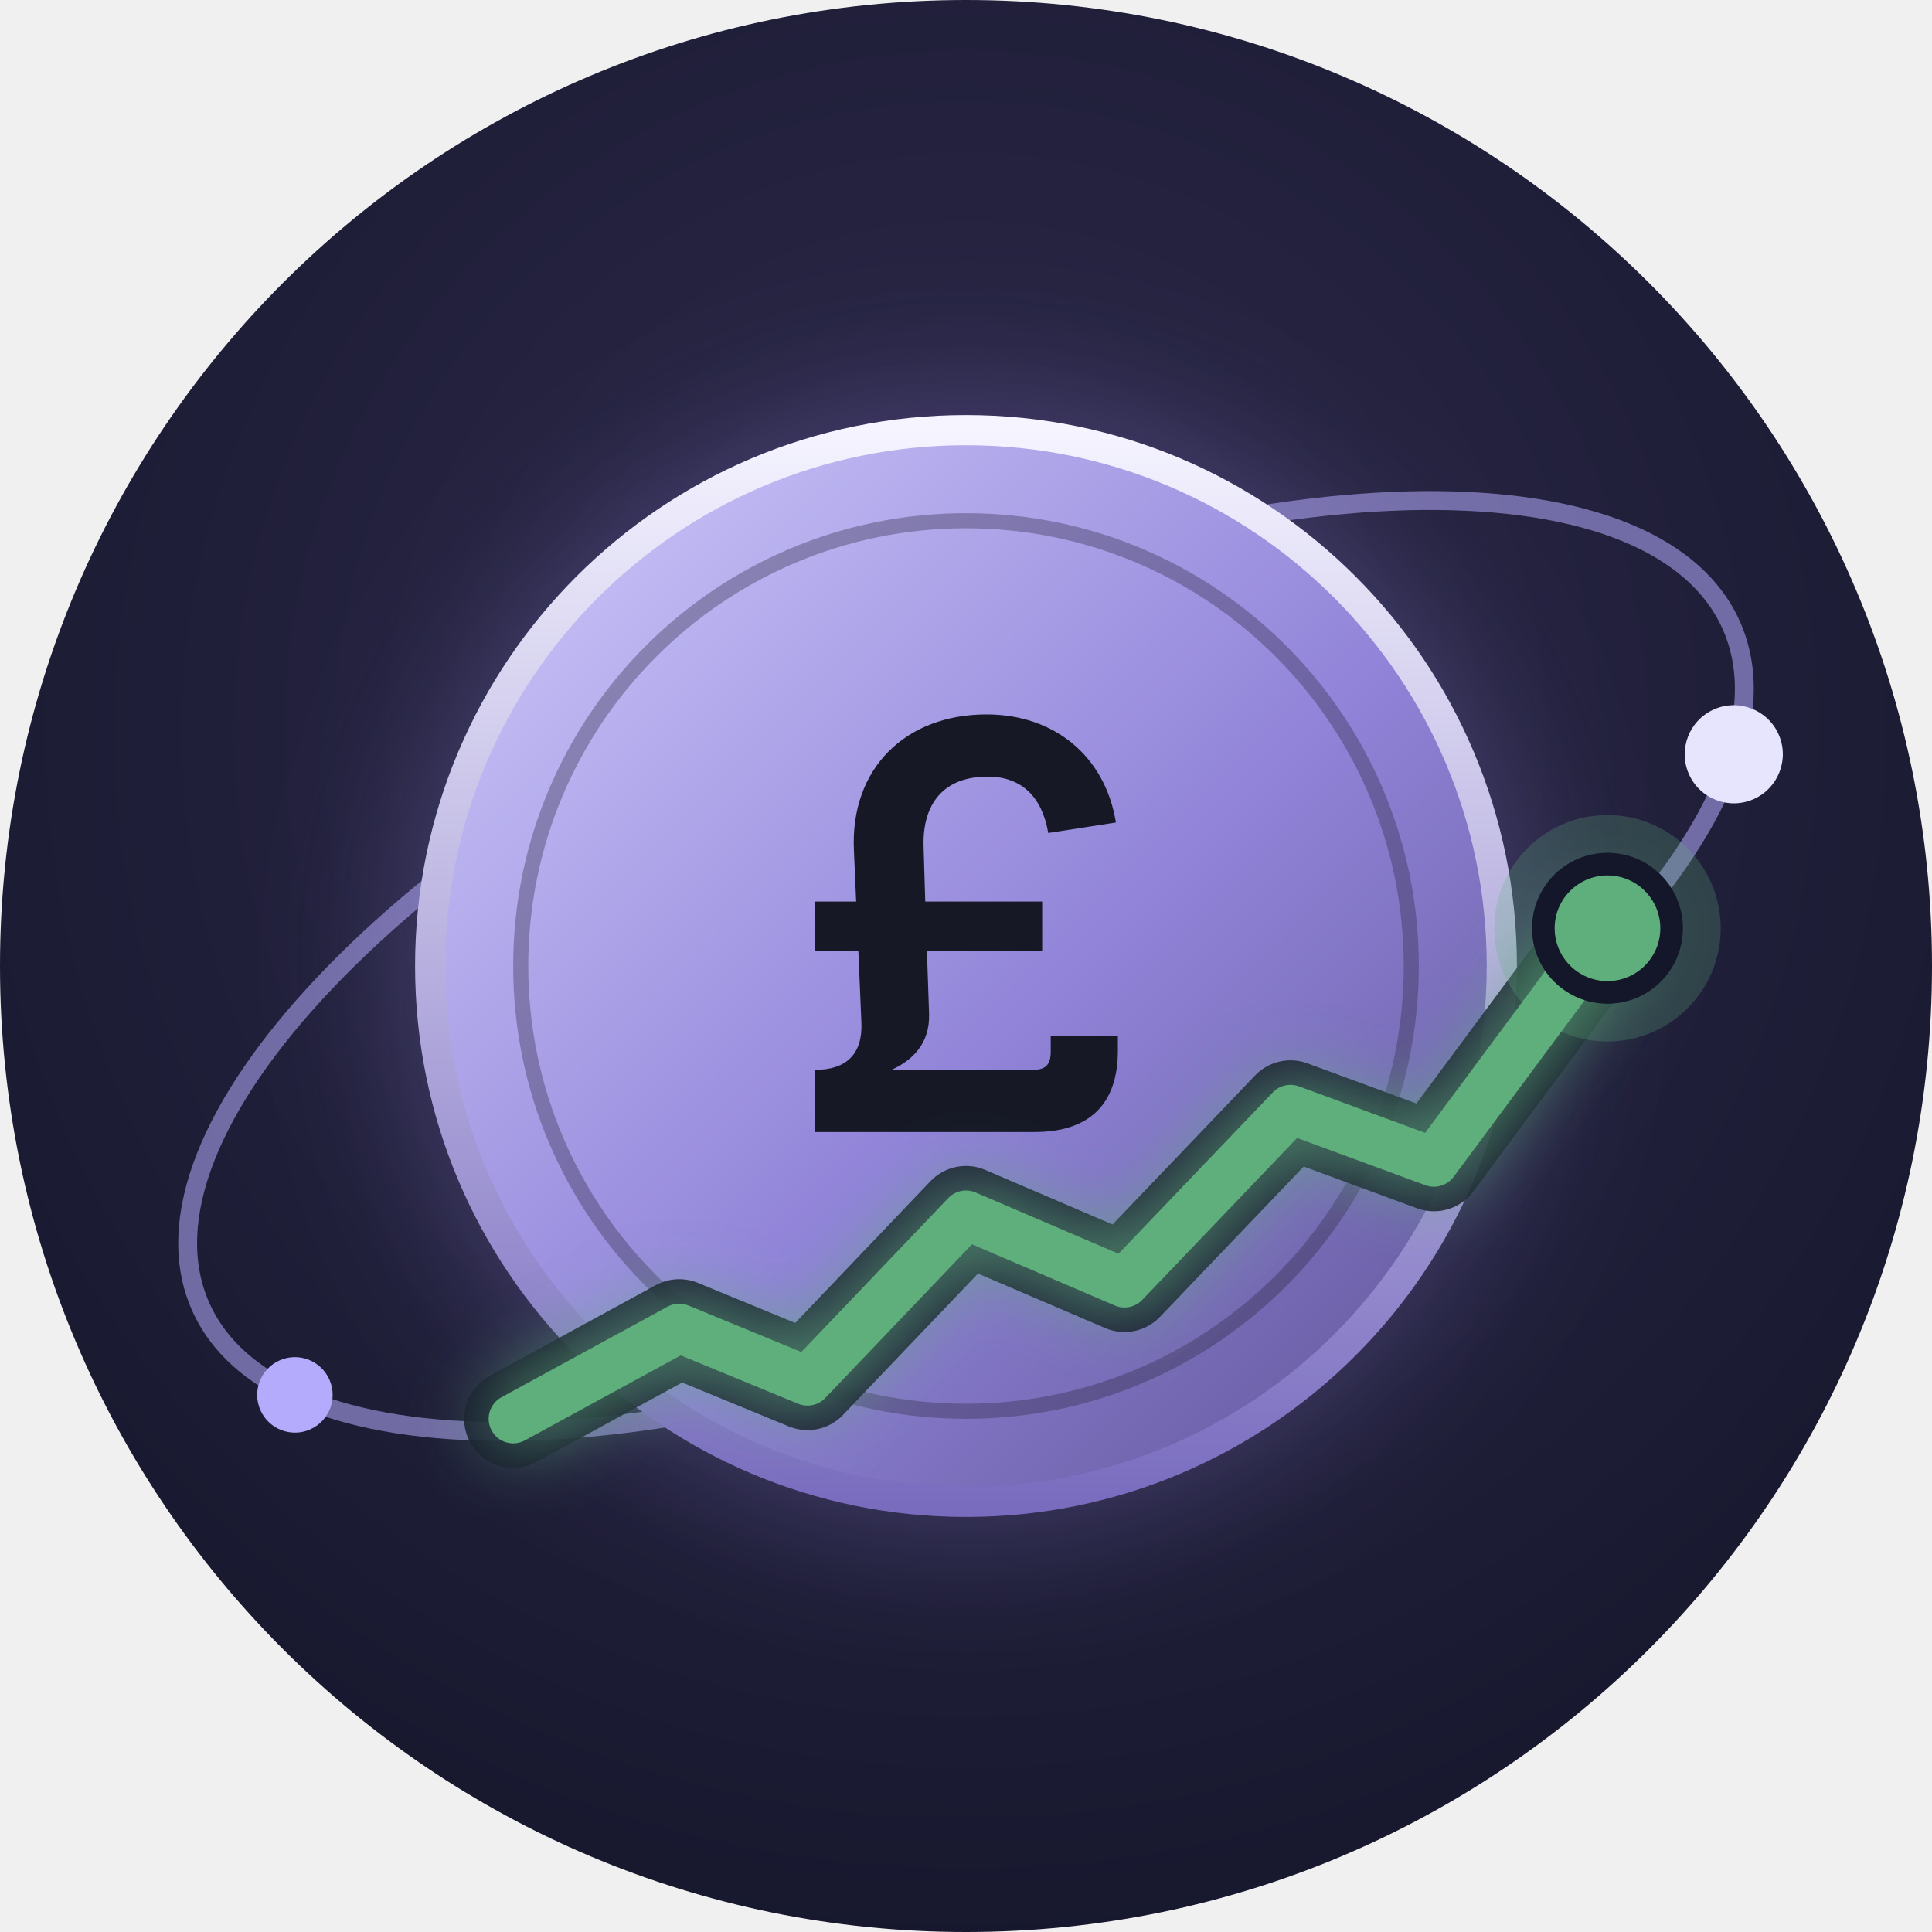
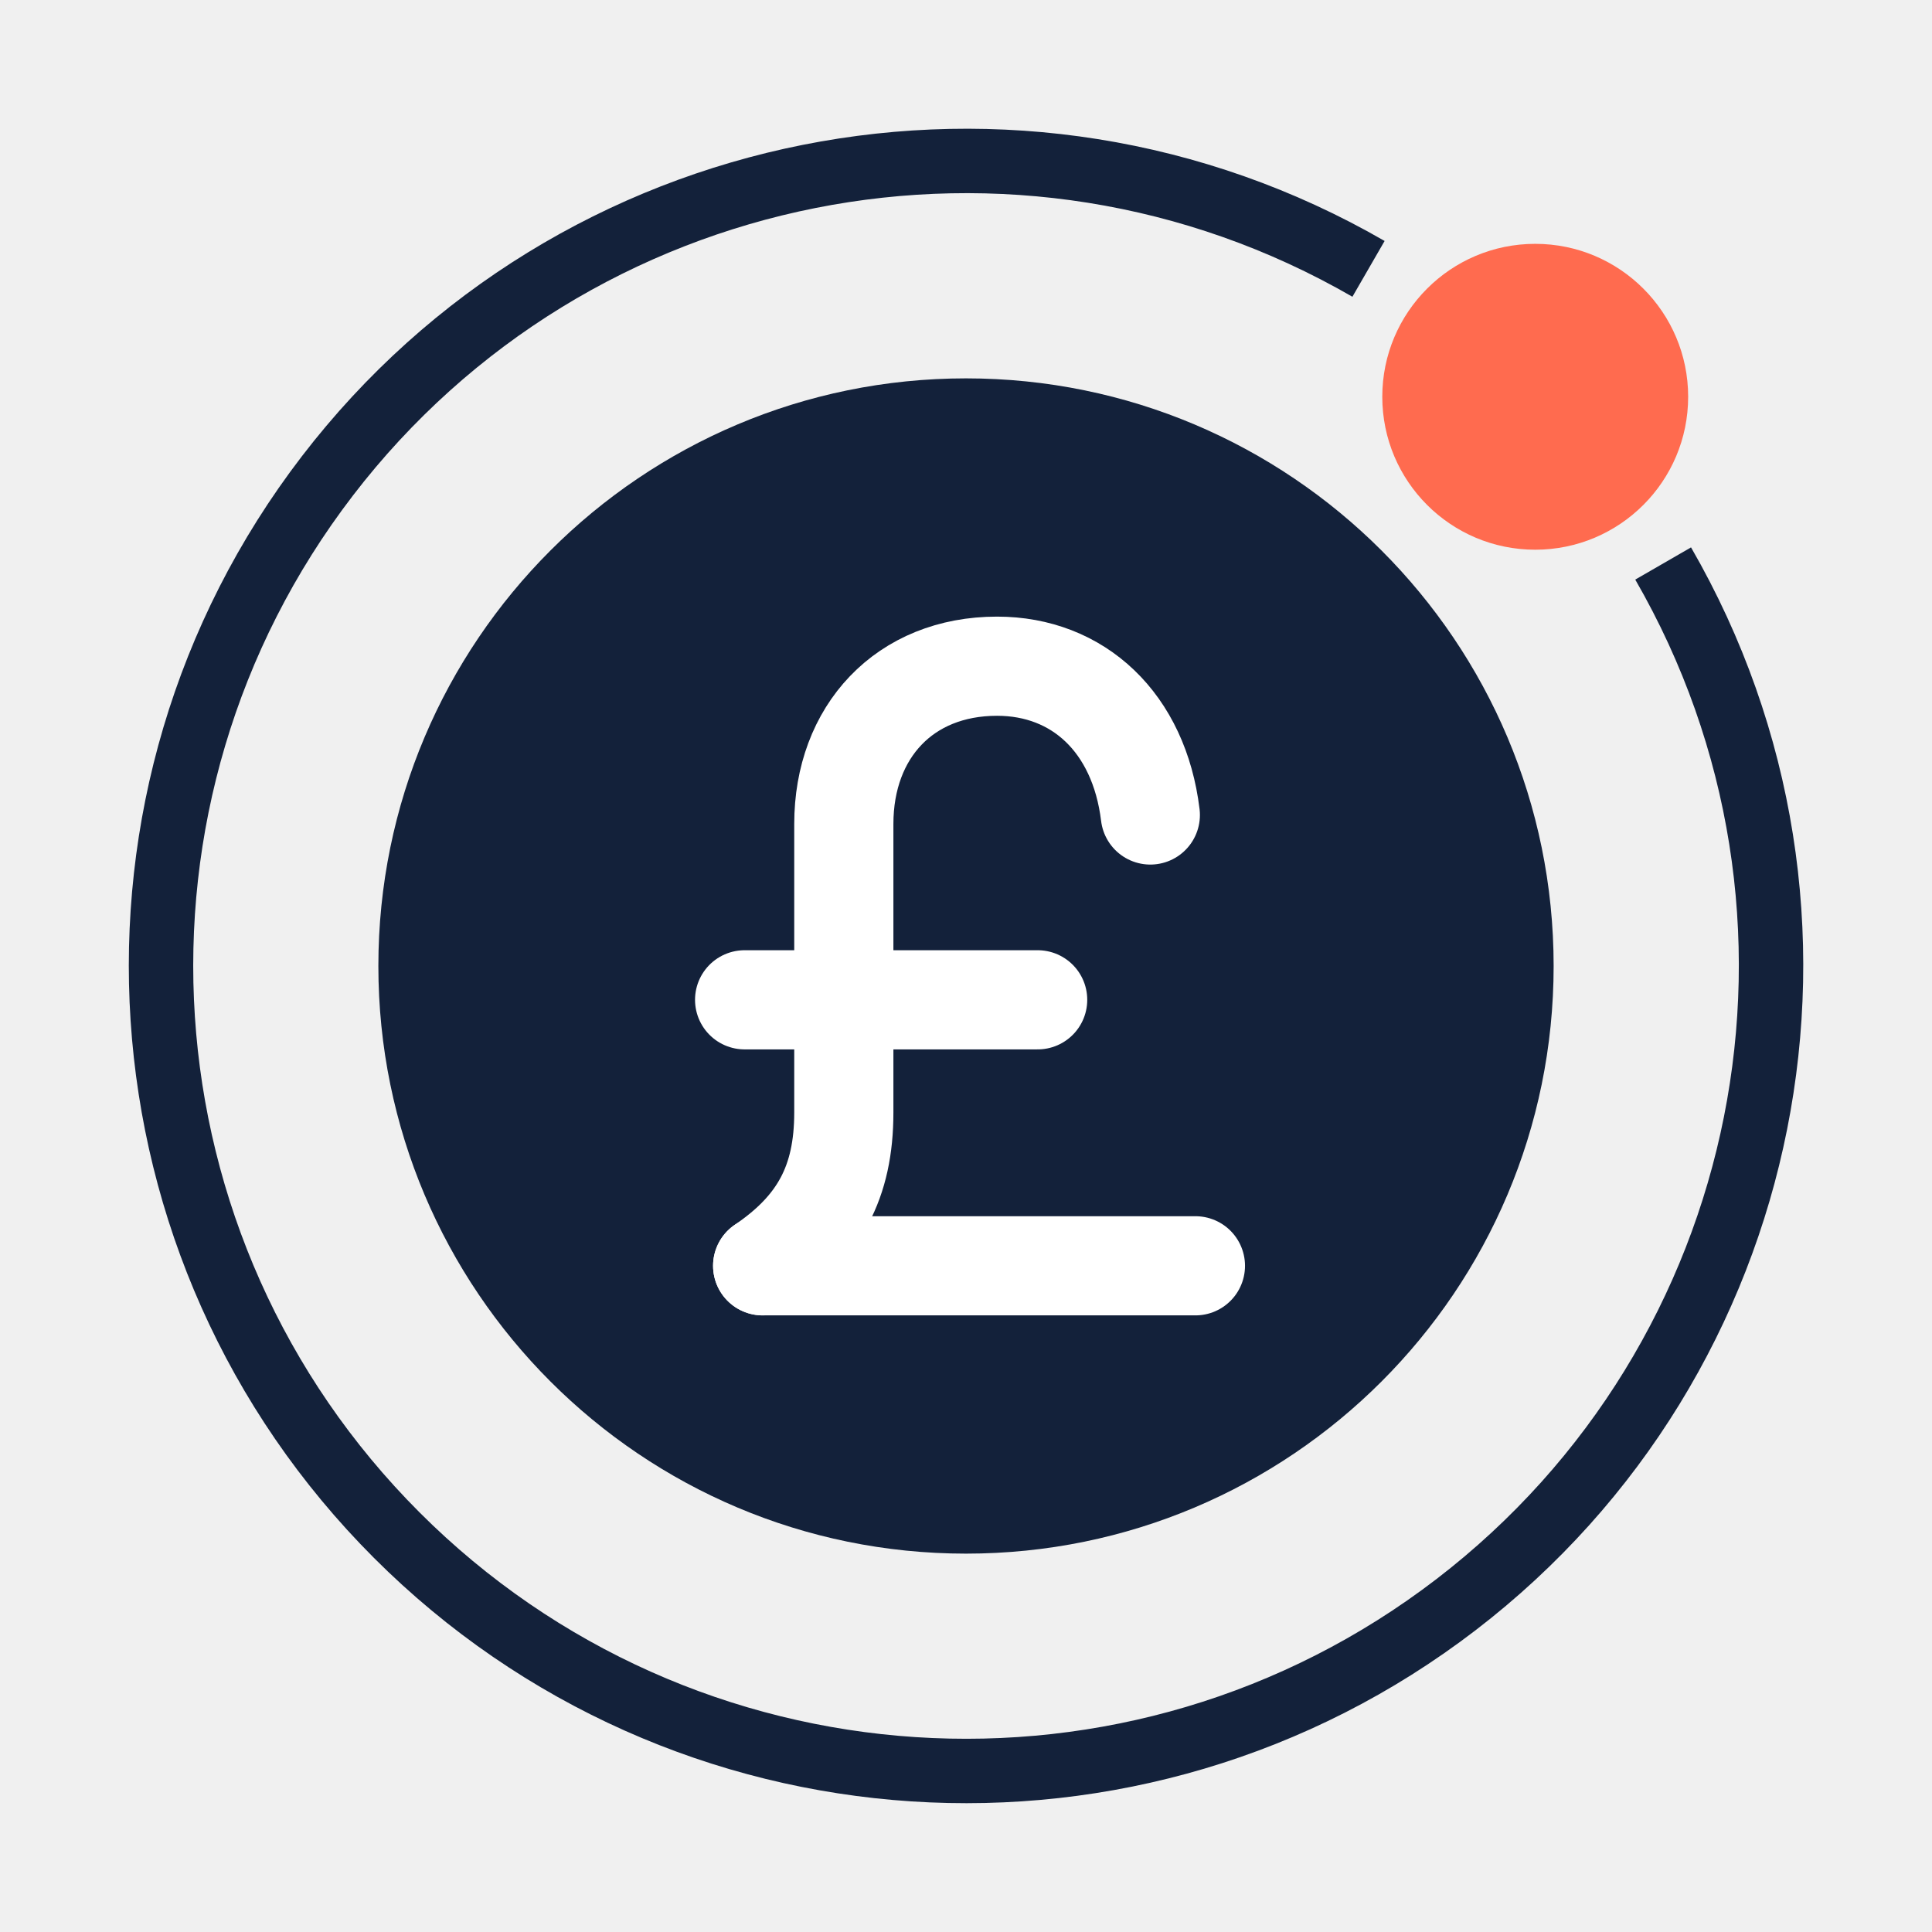
- <svg xmlns="http://www.w3.org/2000/svg" viewBox="0 0 512 512" width="512" height="512" role="img" aria-label="MyPaisa Agent: a pound coin with a market line breaking out of it, watched from orbit">
-   <defs>
-     <radialGradient id="bg" cx="50%" cy="38%" r="70%">
-       <stop offset="0" stop-color="#2f2a4d" />
-       <stop offset="1" stop-color="#14162a" />
-     </radialGradient>
-     <linearGradient id="coin" x1="0" y1="0" x2="1" y2="1">
-       <stop offset="0" stop-color="#d2cefd" />
-       <stop offset="0.55" stop-color="#9184d9" />
-       <stop offset="1" stop-color="#5d5294" />
-     </linearGradient>
-     <linearGradient id="rim" x1="0" y1="0" x2="0" y2="1">
-       <stop offset="0" stop-color="#f5f4ff" />
-       <stop offset="1" stop-color="#796cbf" />
-     </linearGradient>
-     <filter id="glow" x="-40%" y="-40%" width="180%" height="180%">
-       <feGaussianBlur stdDeviation="10" result="b" />
-       <feMerge>
-         <feMergeNode in="b" />
-         <feMergeNode in="SourceGraphic" />
-       </feMerge>
-     </filter>
-     <filter id="soft" x="-20%" y="-20%" width="140%" height="140%">
-       <feGaussianBlur stdDeviation="18" />
-     </filter>
-   </defs>
-   <circle cx="256" cy="256" r="256" fill="url(#bg)" />
-   <circle cx="256" cy="256" r="150" fill="#9184d9" opacity="0.28" filter="url(#soft)" />
-   <g transform="rotate(-24 256 256)">
-     <ellipse cx="256" cy="256" rx="222" ry="92" fill="none" stroke="#b5abfc" stroke-width="5" stroke-opacity="0.55" />
-     <circle cx="464.7" cy="287.5" r="13" fill="#e7e5fe" />
-     <circle cx="47.3" cy="287.5" r="10" fill="#b5abfc" />
+ <svg xmlns="http://www.w3.org/2000/svg" viewBox="0 0 512 512" width="512" height="512" role="img" aria-label="MyPaisa: a navy coin with a pound sign, a thin orbit, and a coral dot resting at its top right">
+   <path d="M440.75 149.33 A213.33 213.33 0 1 1 362.67 71.25" fill="none" stroke="#13213A" stroke-width="17.07" />
+   <circle cx="256" cy="256" r="155.73" fill="#13213A" />
+   <g fill="none" stroke="#FFFFFF" stroke-width="26.28" stroke-linecap="round" stroke-linejoin="round">
+     <path d="M304.85 215.98 C301.87 191.49 285.74 176.55 264.23 176.55 C239.74 176.55 223.62 193.88 223.62 218.37 L223.62 294.83 C223.62 313.34 217.05 325.29 202.11 335.45" />
+     <path d="M202.11 335.45 L316.8 335.45" />
+     <path d="M197.33 264.96 L274.99 264.96" />
  </g>
-   <circle cx="256" cy="256" r="142" fill="url(#coin)" stroke="url(#rim)" stroke-width="8" />
-   <circle cx="256" cy="256" r="118" fill="none" stroke="#2b2741" stroke-opacity="0.35" stroke-width="4" />
-   <text x="256" y="300" text-anchor="middle" font-family="Inter, 'DejaVu Sans', Arial, sans-serif" font-size="150" font-weight="600" fill="#161826">£</text>
-   <polyline points="136,376 180,352 214,366 256,322 298,340 342,294 380,308 426,246" fill="none" stroke="#14162a" stroke-width="26" stroke-linecap="round" stroke-linejoin="round" stroke-opacity="0.9" />
-   <polyline points="136,376 180,352 214,366 256,322 298,340 342,294 380,308 426,246" fill="none" stroke="#5faf7d" stroke-width="13" stroke-linecap="round" stroke-linejoin="round" filter="url(#glow)" />
-   <circle cx="426" cy="246" r="30" fill="#5faf7d" opacity="0.25" />
-   <circle cx="426" cy="246" r="17" fill="#5faf7d" stroke="#14162a" stroke-width="6" />
+   <circle cx="406.85" cy="105.15" r="40.53" fill="#FF6B4F" />
</svg>
